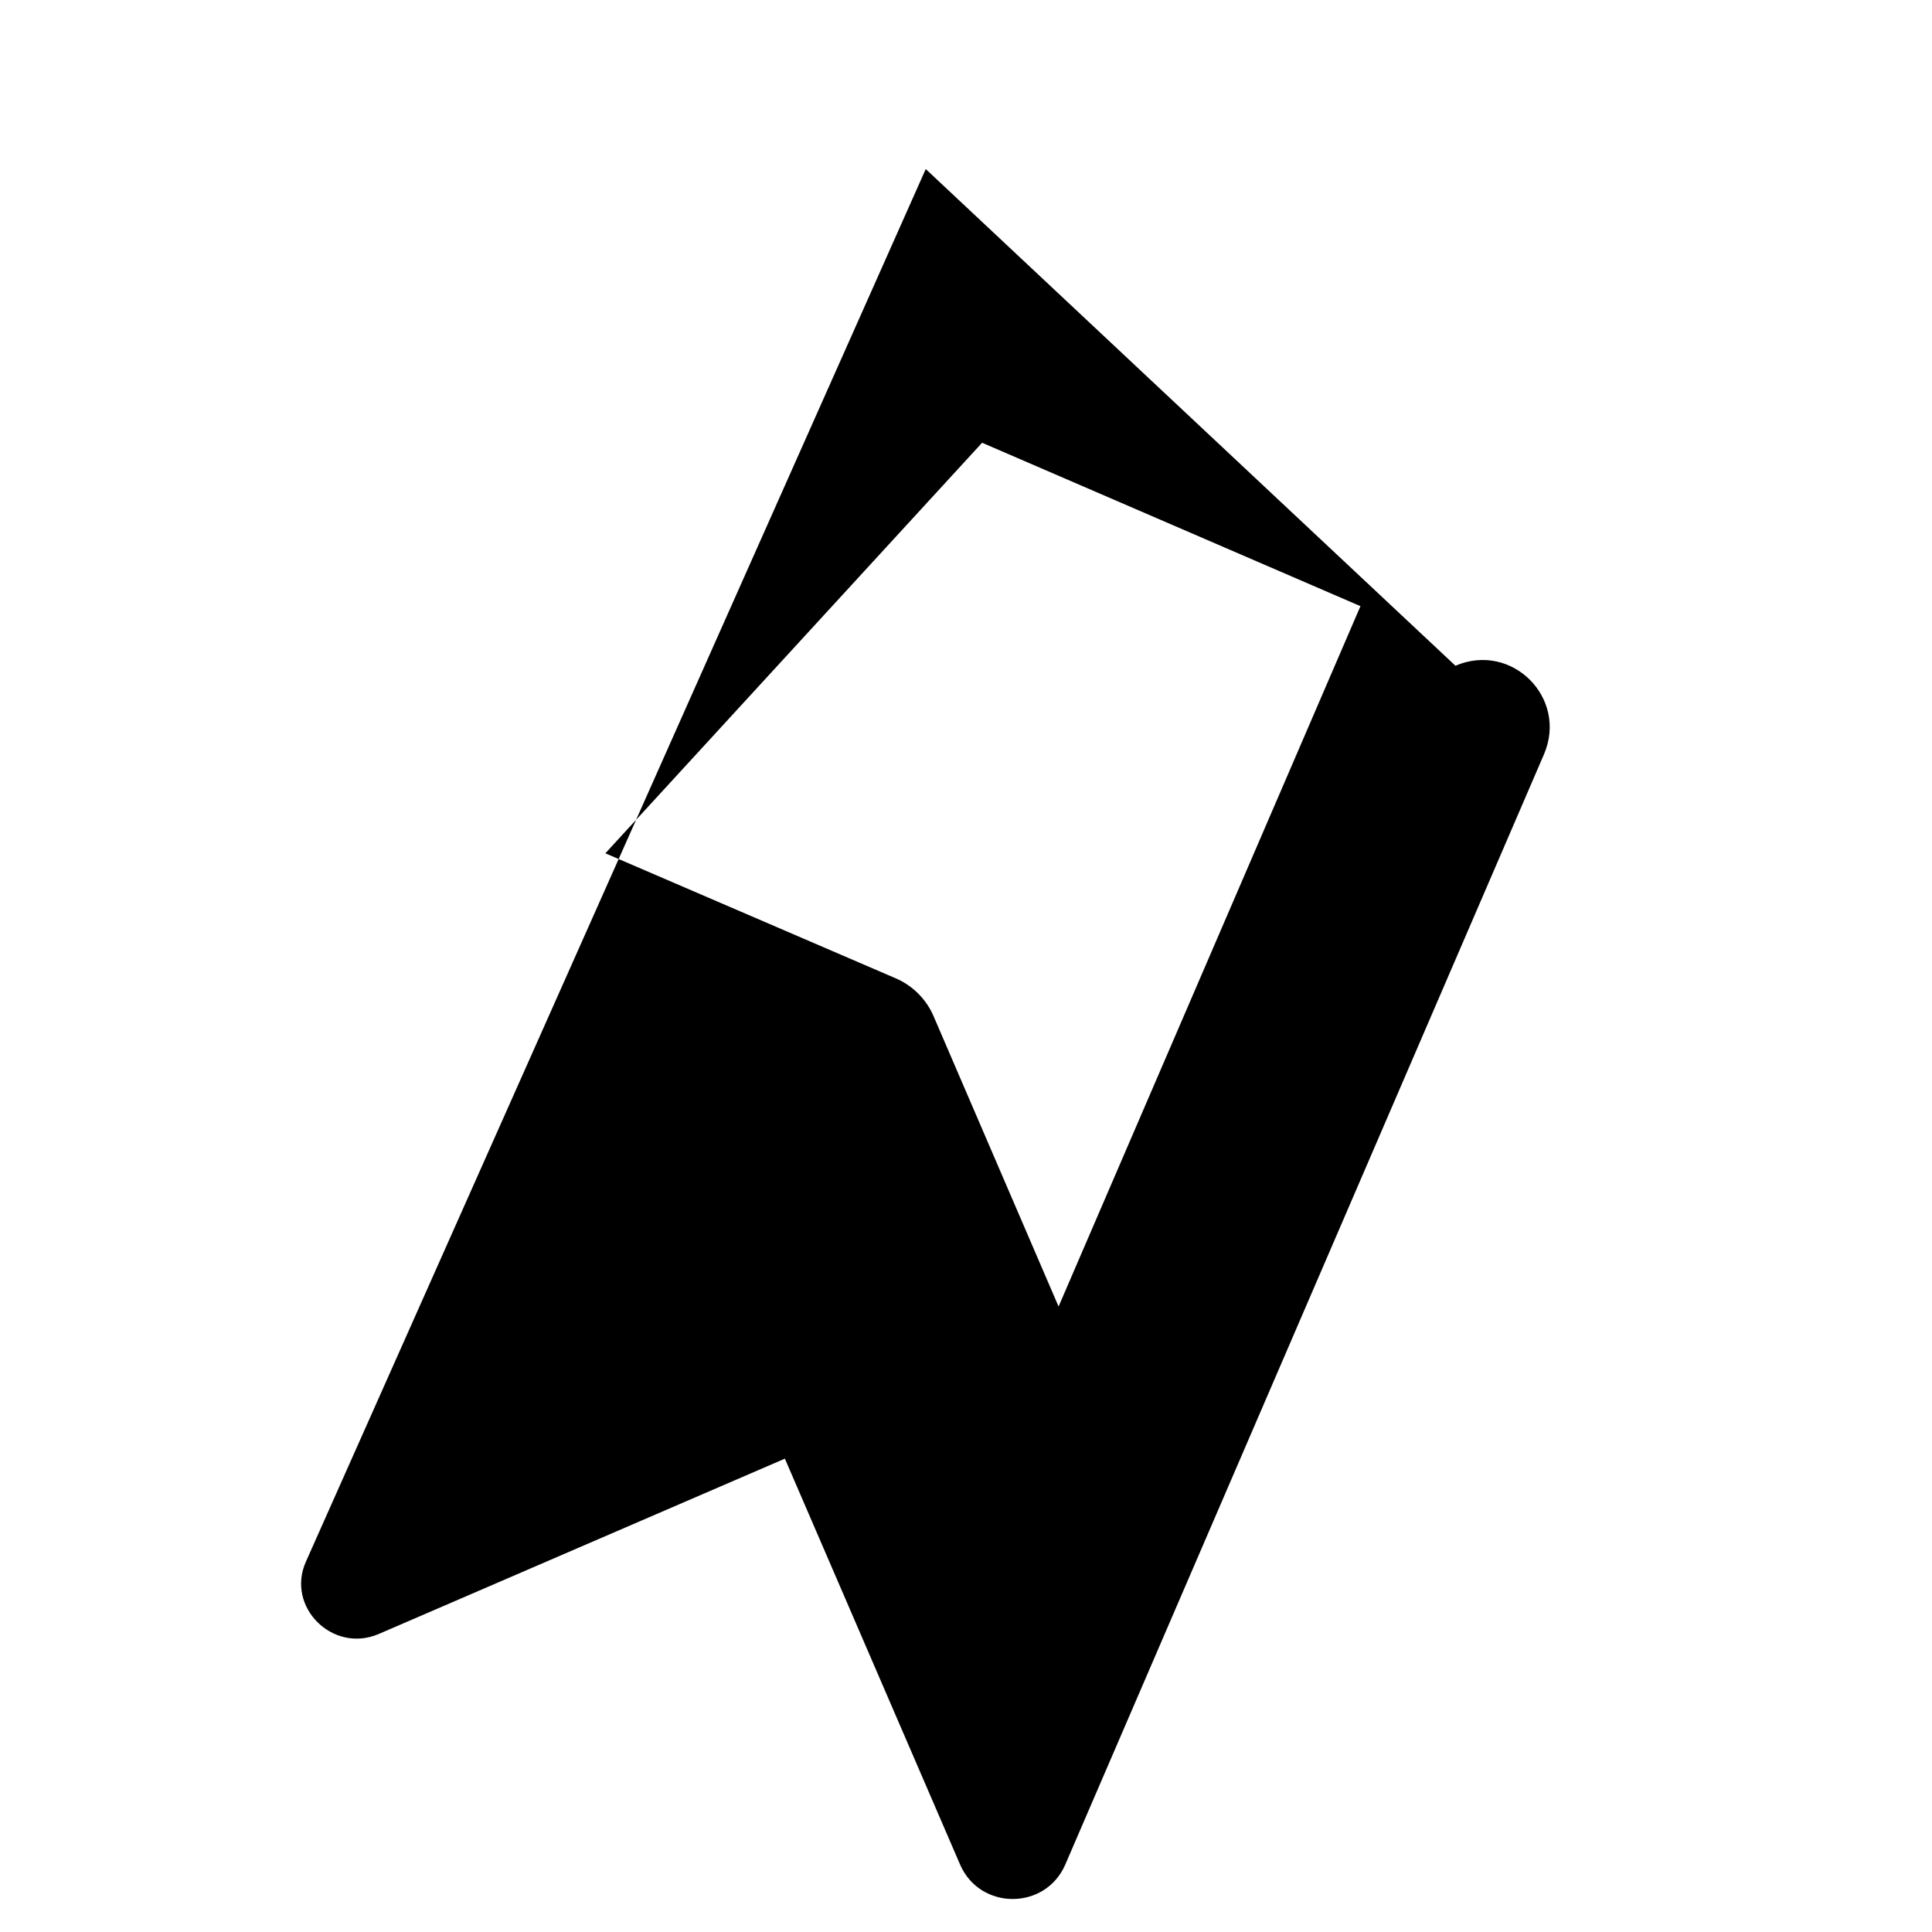
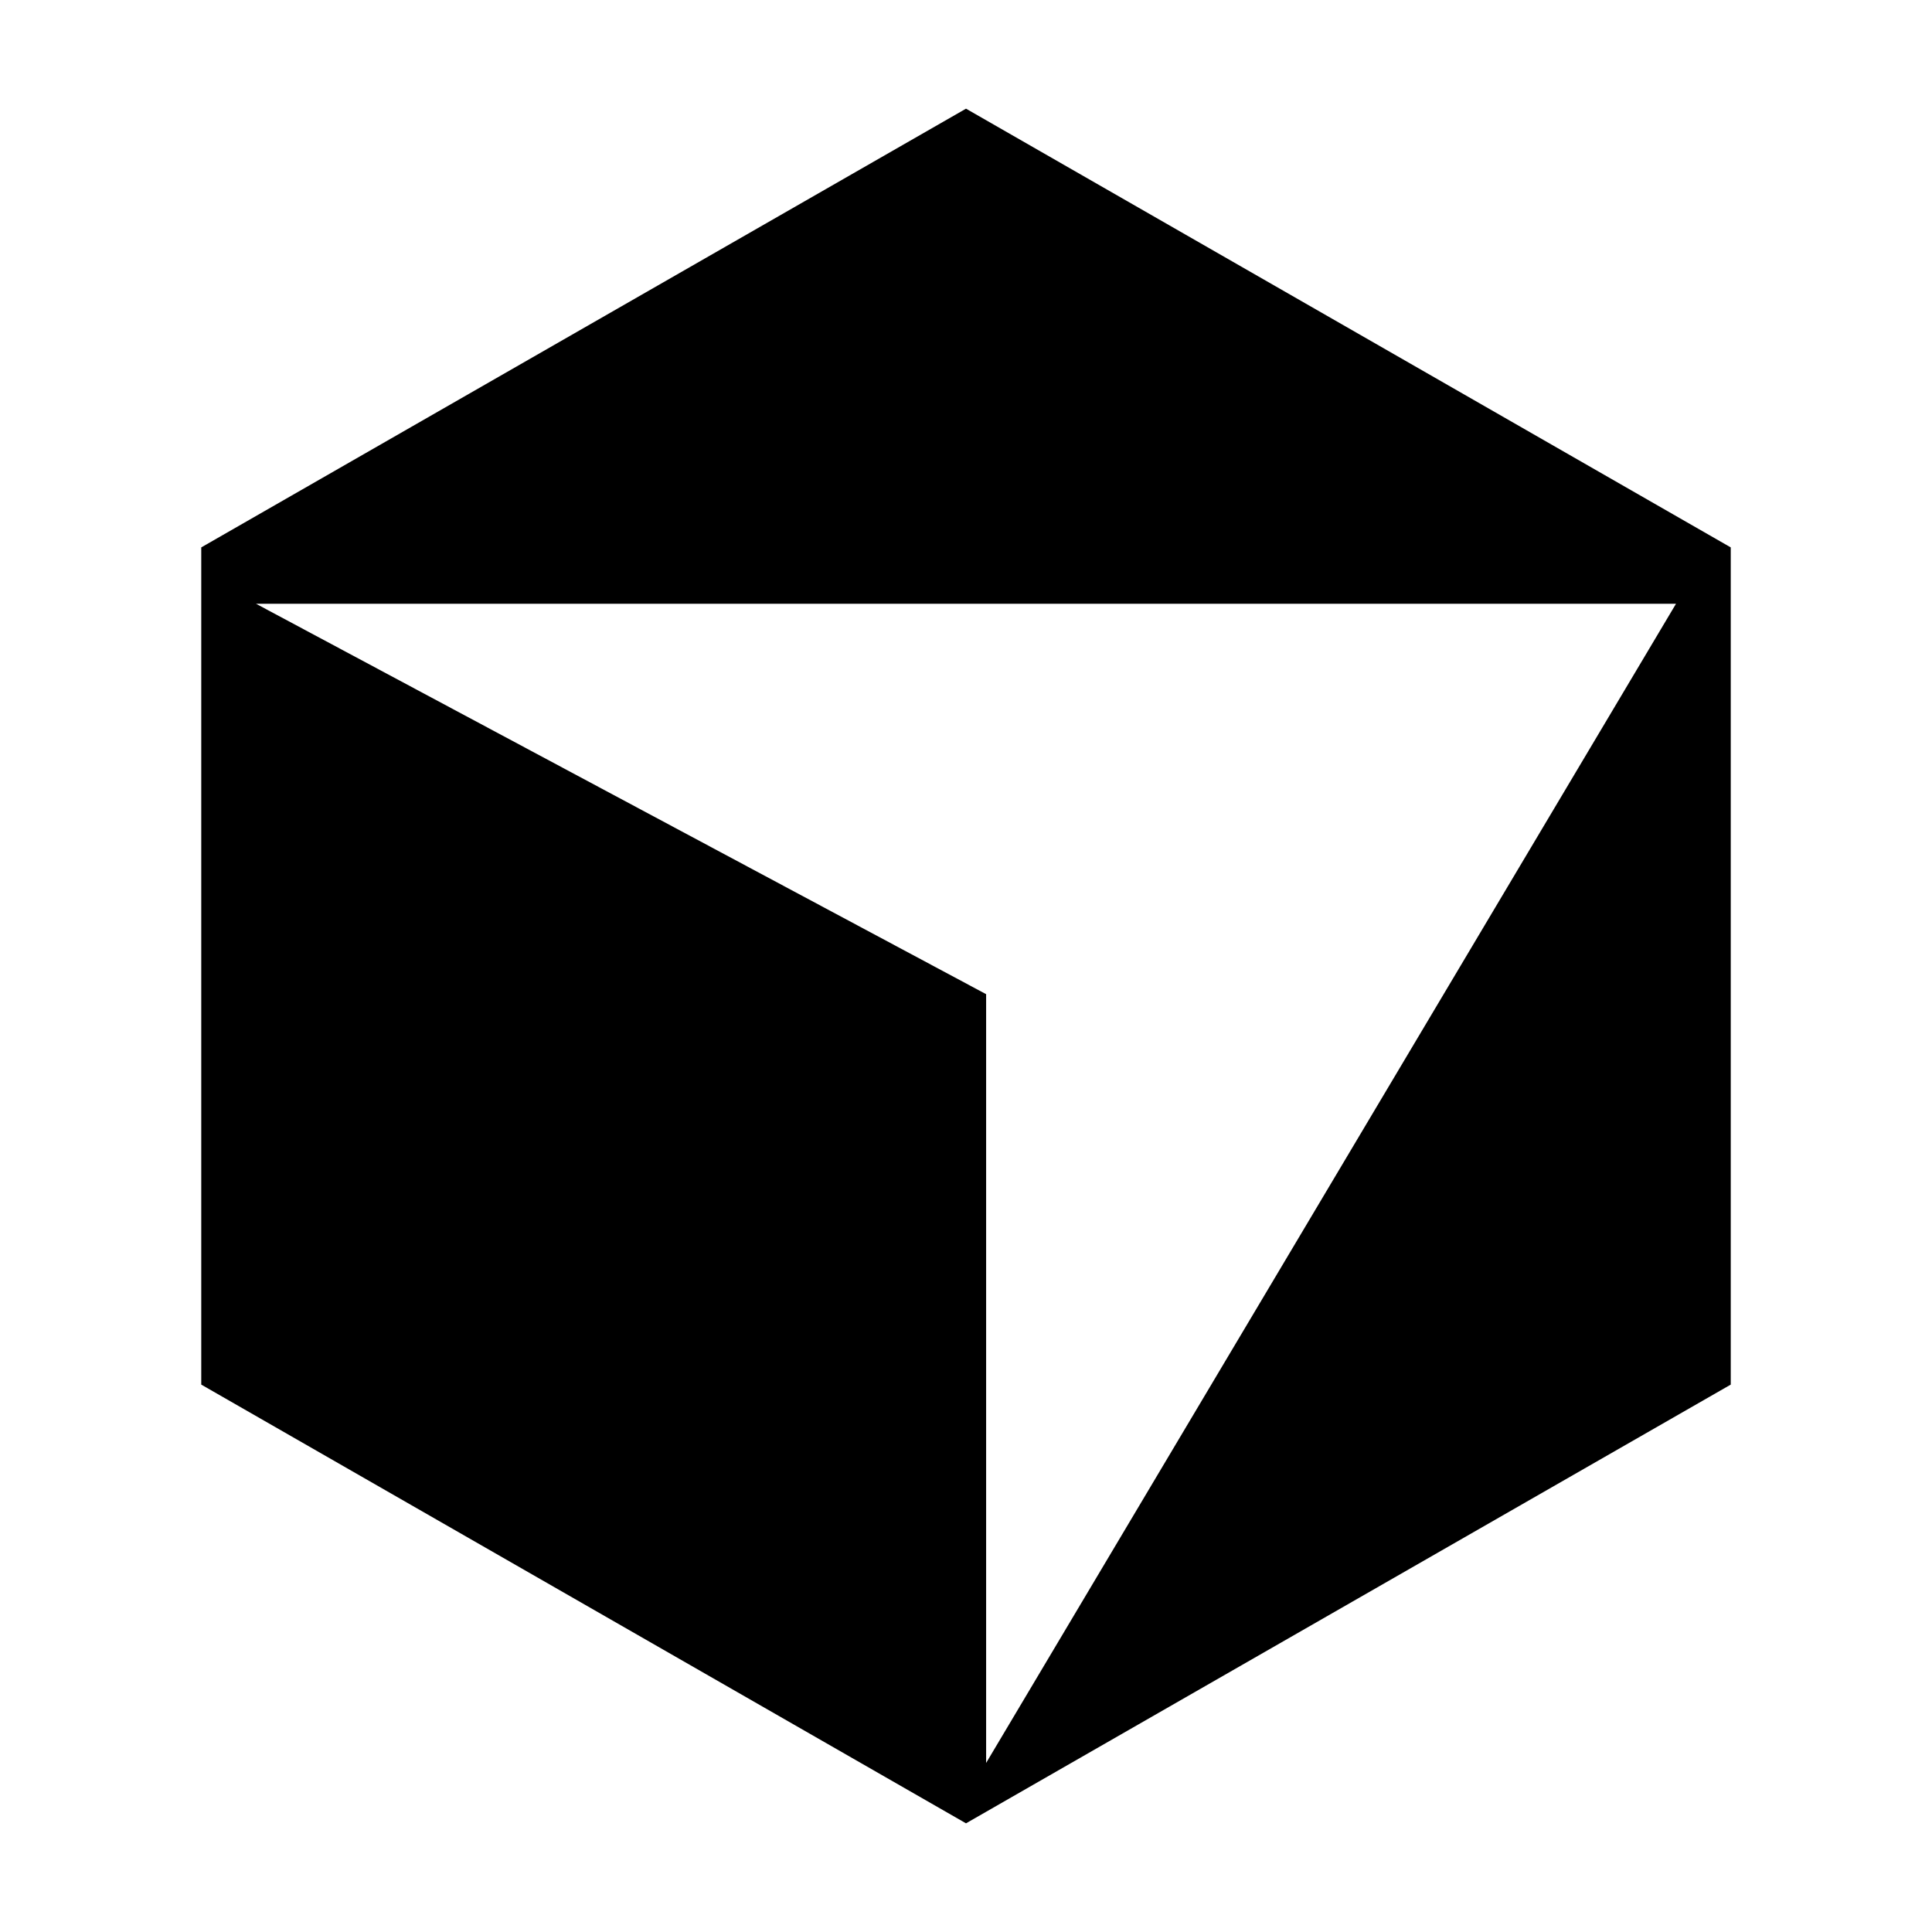
<svg xmlns="http://www.w3.org/2000/svg" viewBox="0 0 24 24" fill="none" aria-hidden="true">
-   <path fill="currentColor" d="M11.5 2.1 3.8 19.4c-.25.56.33 1.14.9.9l5.05-2.18 2.18 5.05c.25.56 1.05.56 1.3 0l5.95-13.8c.3-.7-.4-1.4-1.1-1.1L11.5 2.1Zm.7 3.4 4.7 2.03-3.75 8.7-1.55-3.6a.9.9 0 0 0-.48-.48l-3.6-1.55 4.68-5.1Z" />
+   <path fill="currentColor" fill-rule="evenodd" d="M12 1.35 21.5 6.8v10.4L12 22.65 2.5 17.2V6.8L12 1.35Zm8.82 6.15L12.25 21.9v-9.55L3.18 7.5h17.64Z" clip-rule="evenodd" />
</svg>
